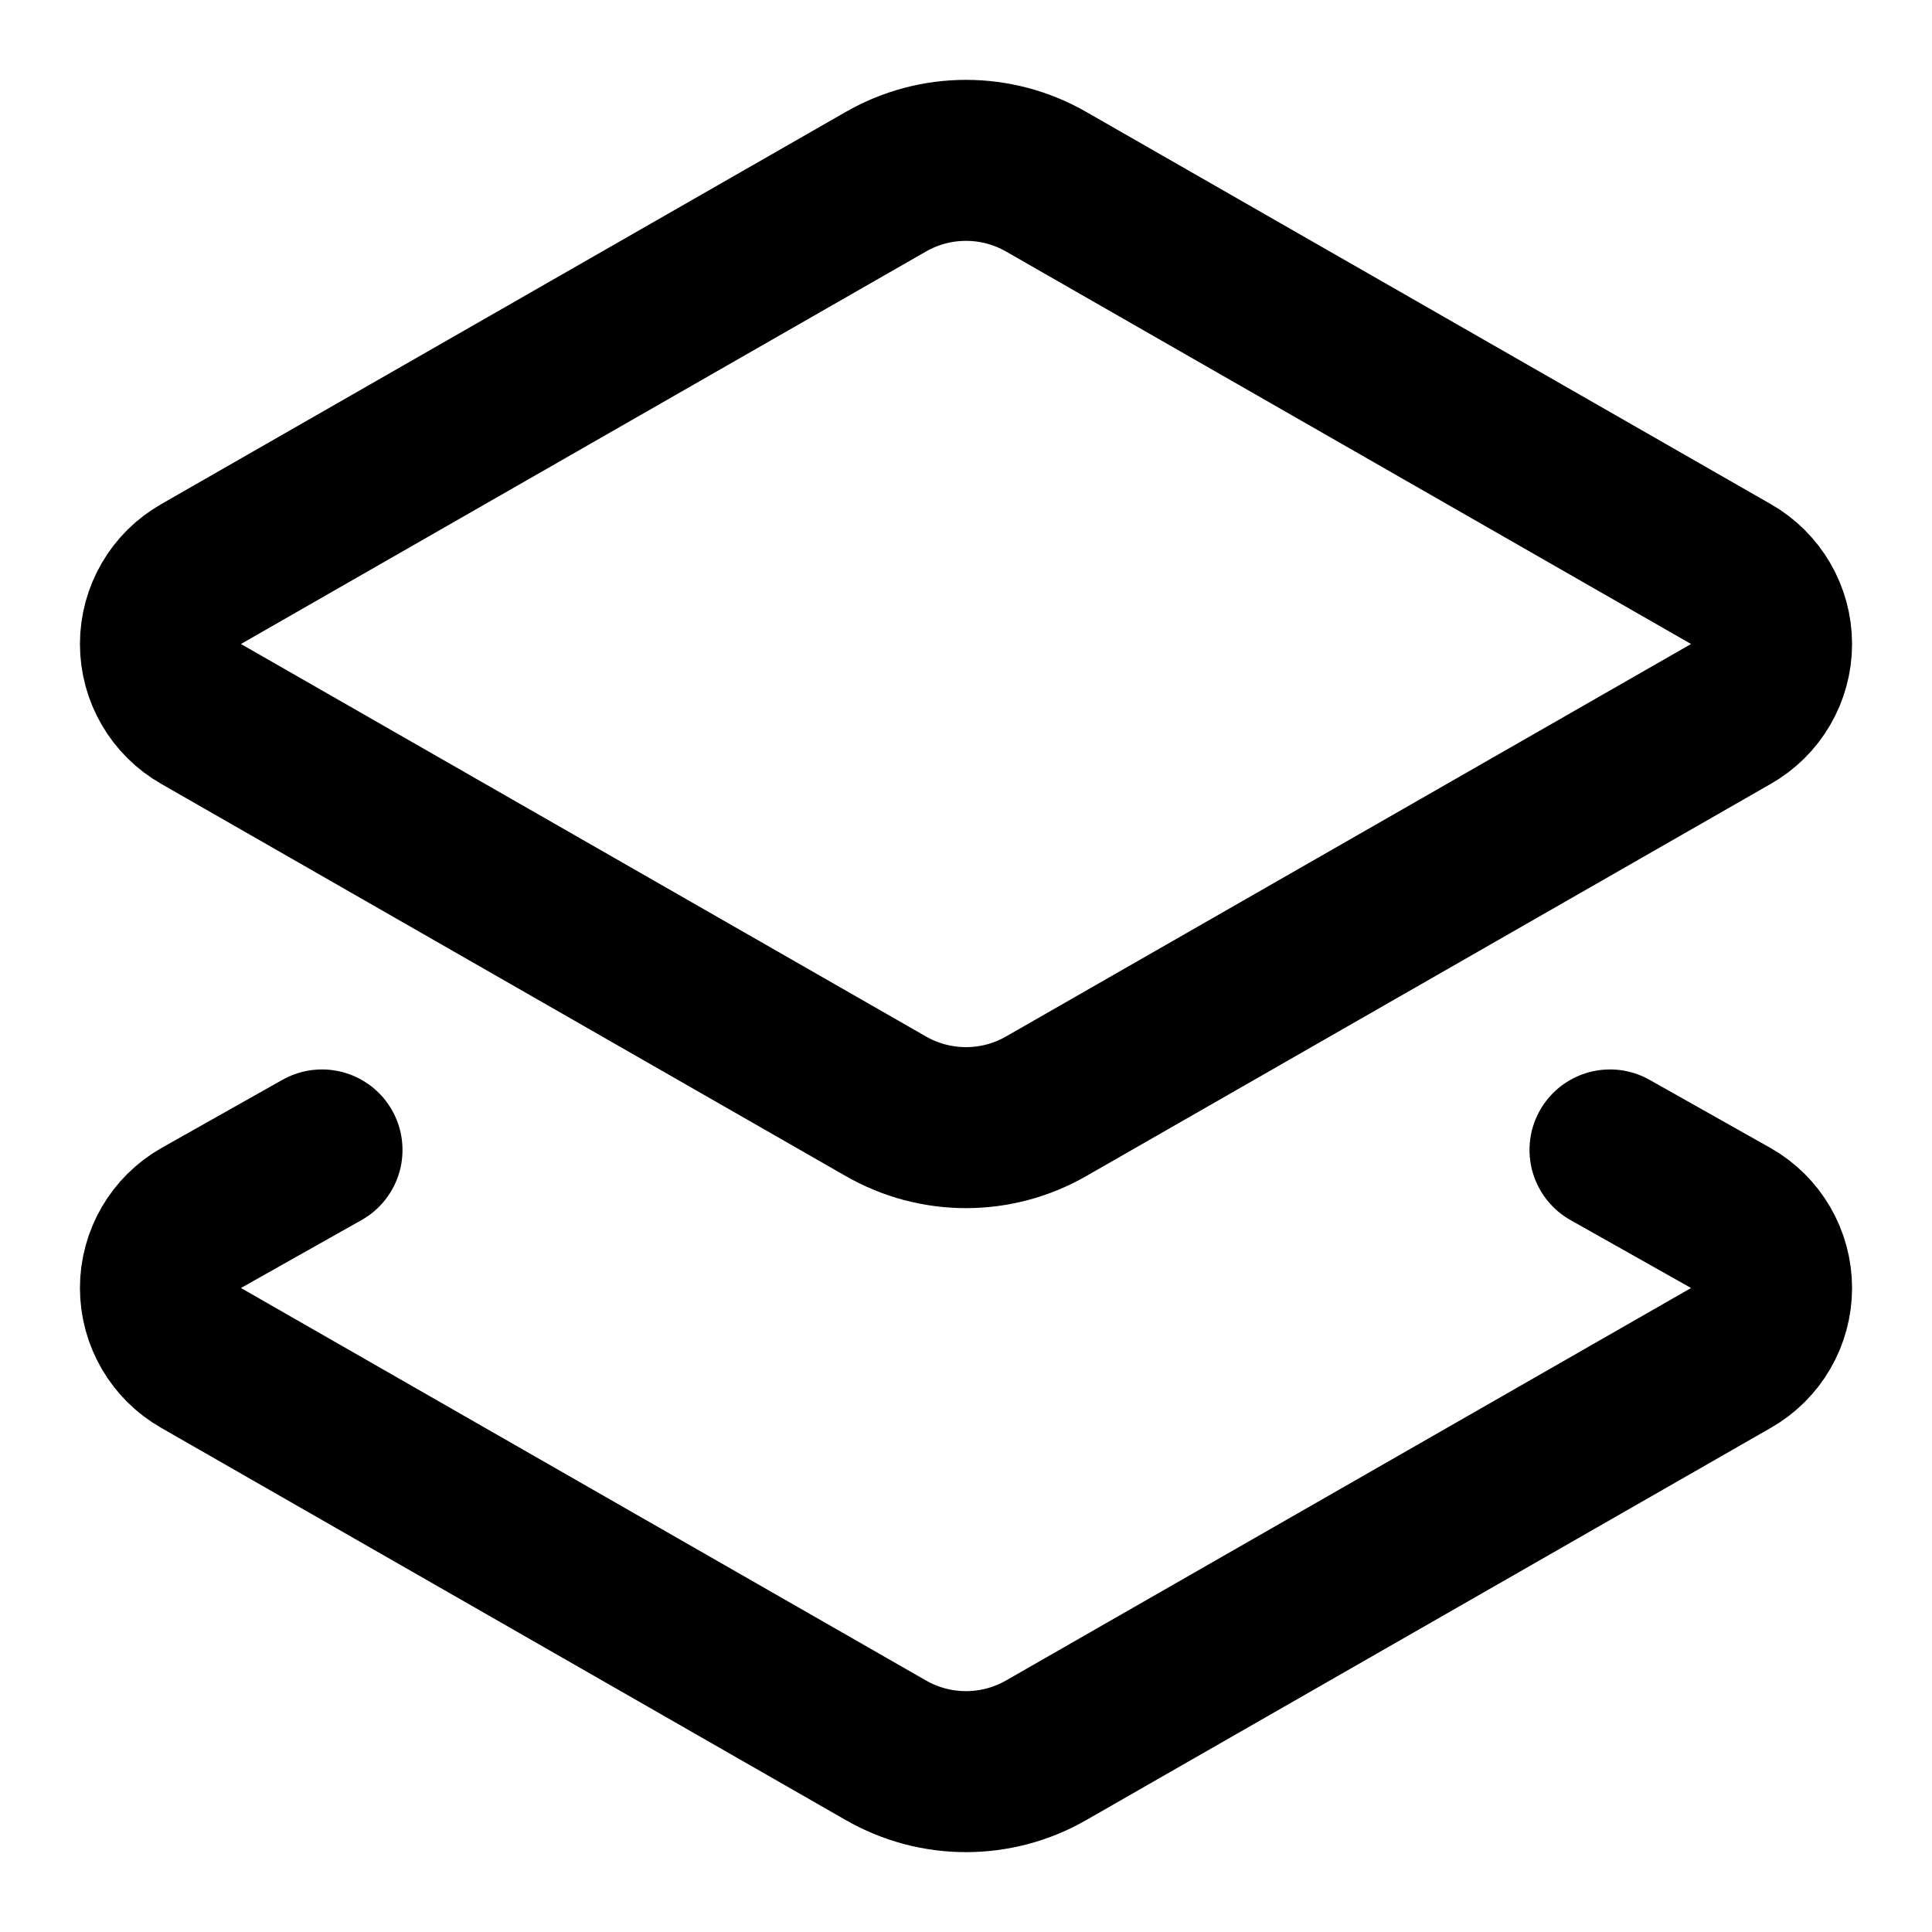
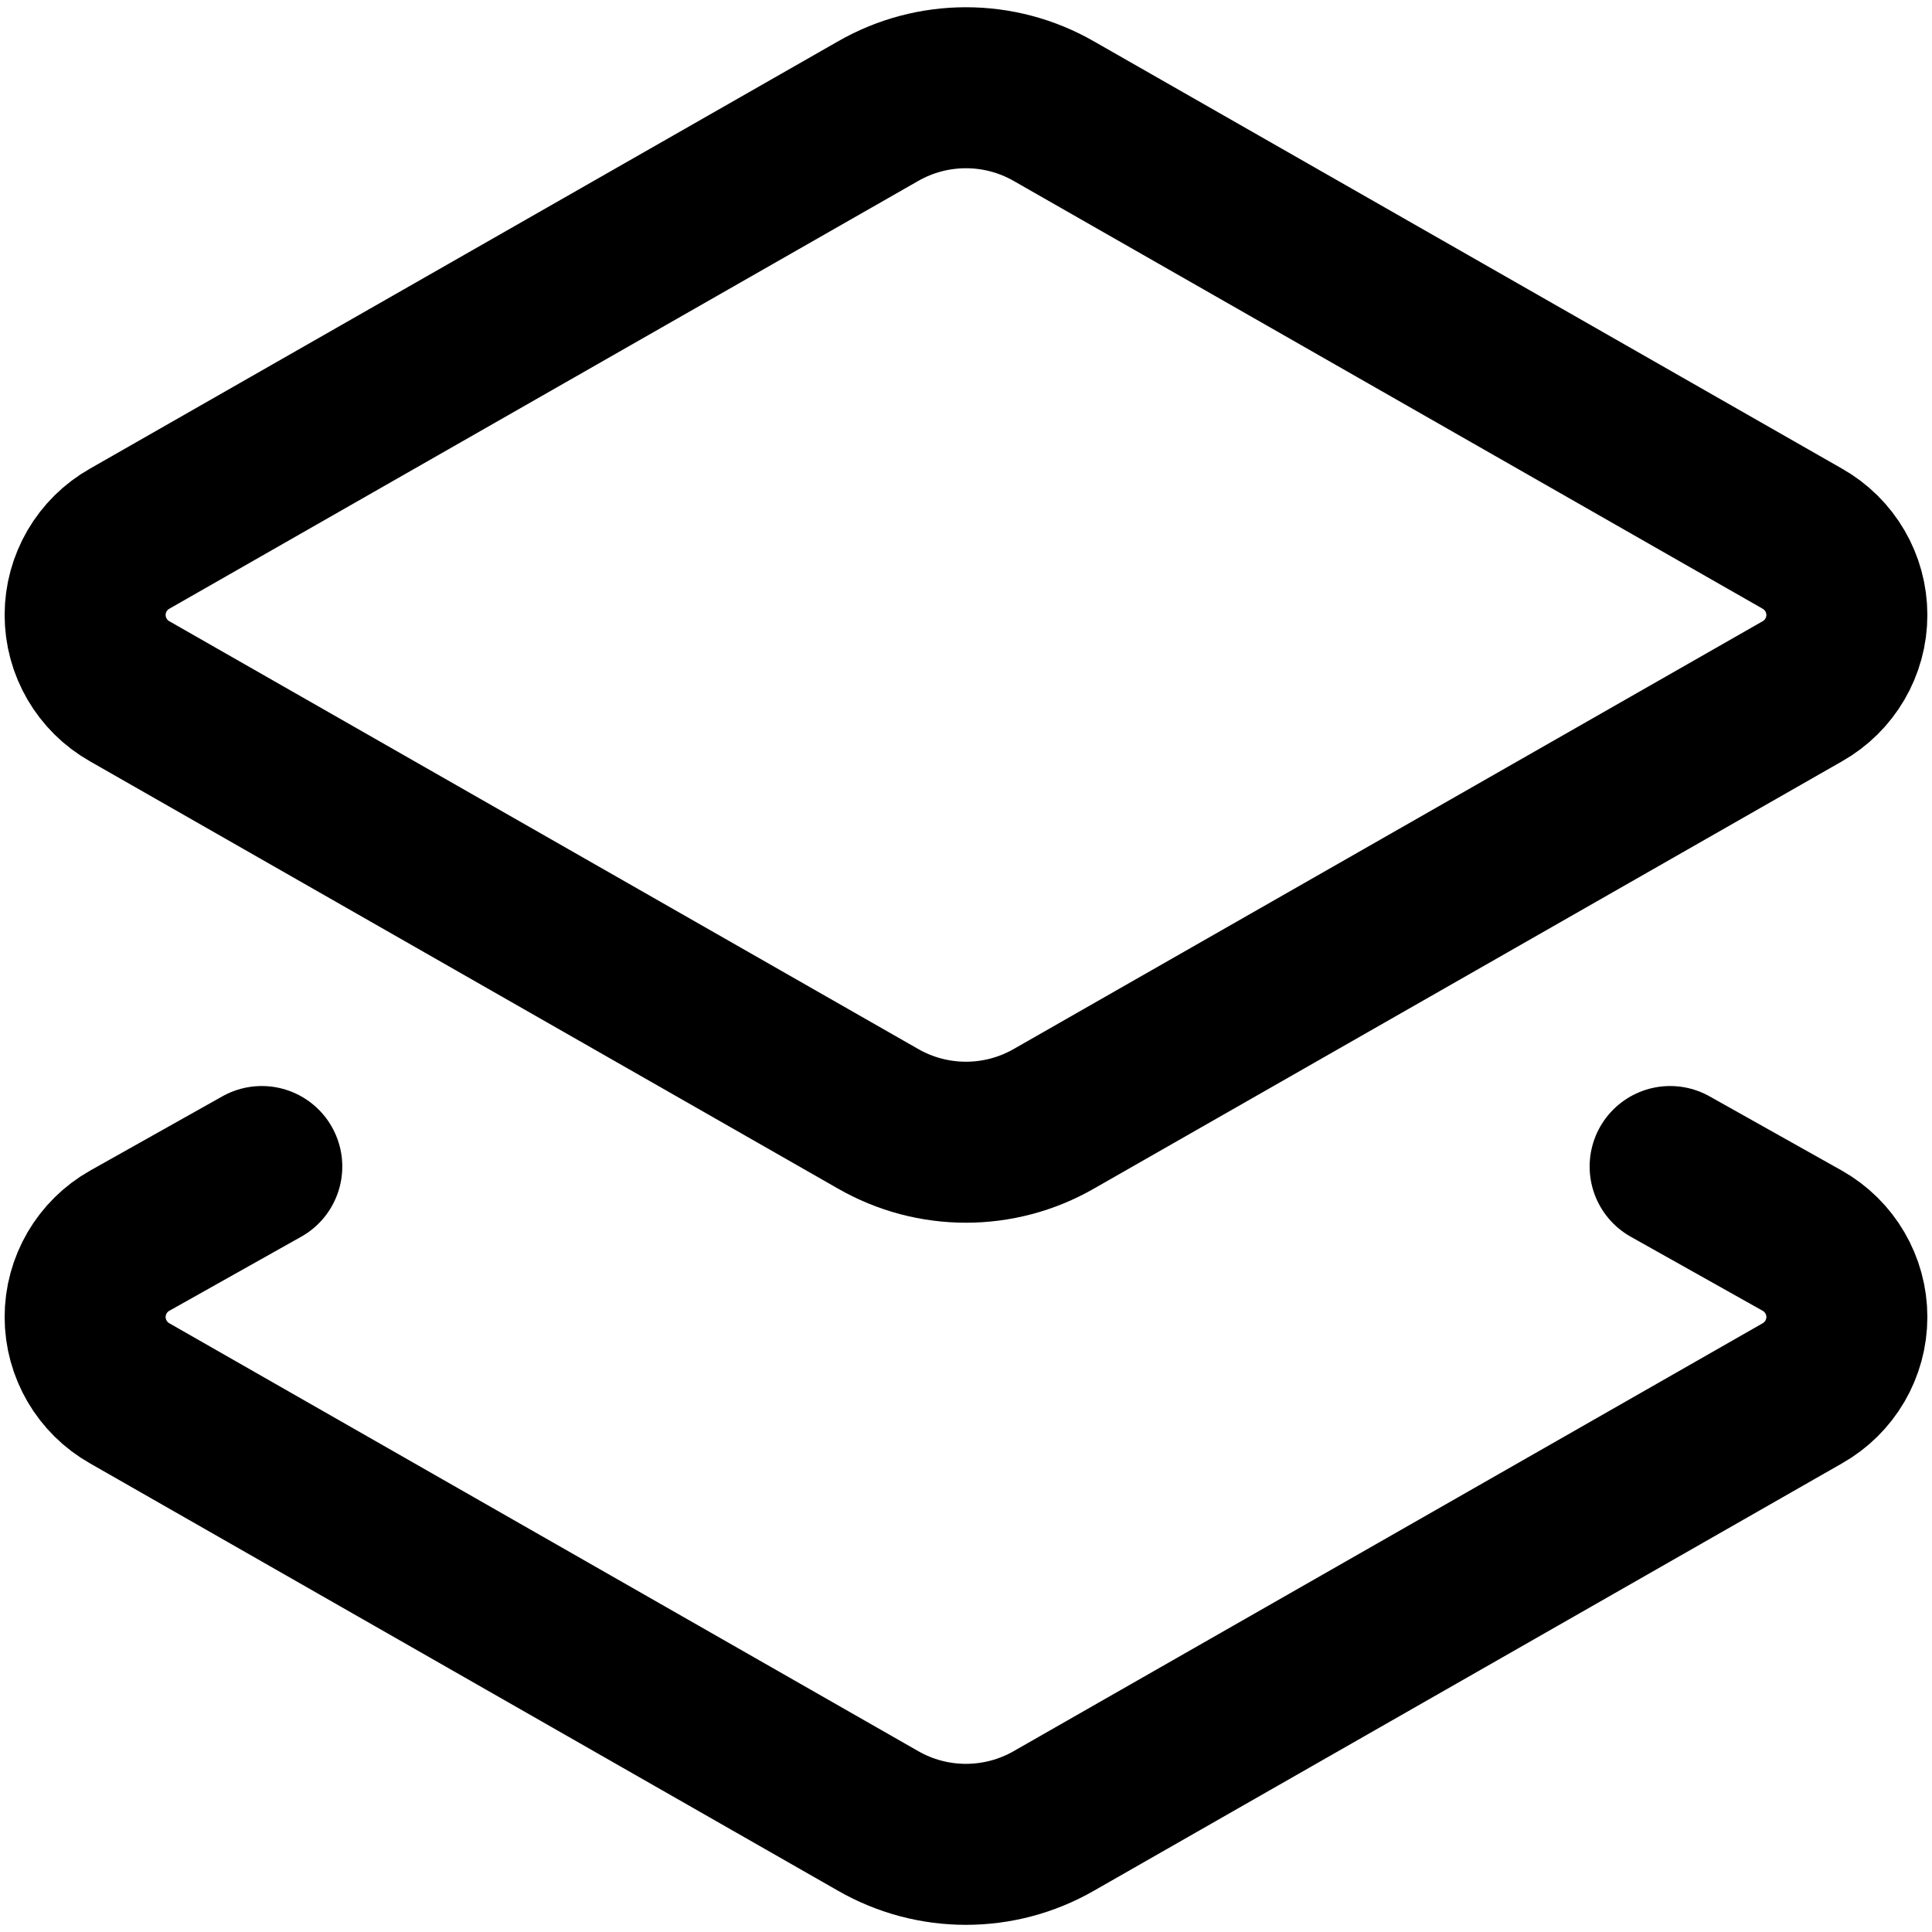
<svg xmlns="http://www.w3.org/2000/svg" width="24" height="24" viewBox="0 0 24 24" fill="none" stroke="currentColor" stroke-width="2" stroke-linecap="round" stroke-linejoin="round">
-   <path d="M13 13.74a2 2 0 0 1-2 0L2.5 8.87a1 1 0 0 1 0-1.74L11 2.26a2 2 0 0 1 2 0l8.5 4.87a1 1 0 0 1 0 1.74z" />
-   <path d="m20 14.285 1.5.845a1 1 0 0 1 0 1.74L13 21.74a2 2 0 0 1-2 0l-8.5-4.87a1 1 0 0 1 0-1.74l1.5-.845" />
+   <path d="M10.906 13.897 A2.187 2.18 0 0 0 13.093 13.897 L22.388 8.588 A1.093 1.09 0 0 0 22.388 6.691 L13.093 1.382 A2.187 2.18 0 0 0 10.906 1.382 L1.612 6.691 A1.093 1.09 0 0 0 1.612 8.588 Z" />
+   <path d="M3.252 14.491 L1.612 15.412 A1.093 1.09 0 0 0 1.612 17.309 L10.906 22.619 A2.187 2.18 0 0 0 13.093 22.619 L22.388 17.309 A1.093 1.09 0 0 0 22.388 15.412 L20.747 14.491" />
</svg>
